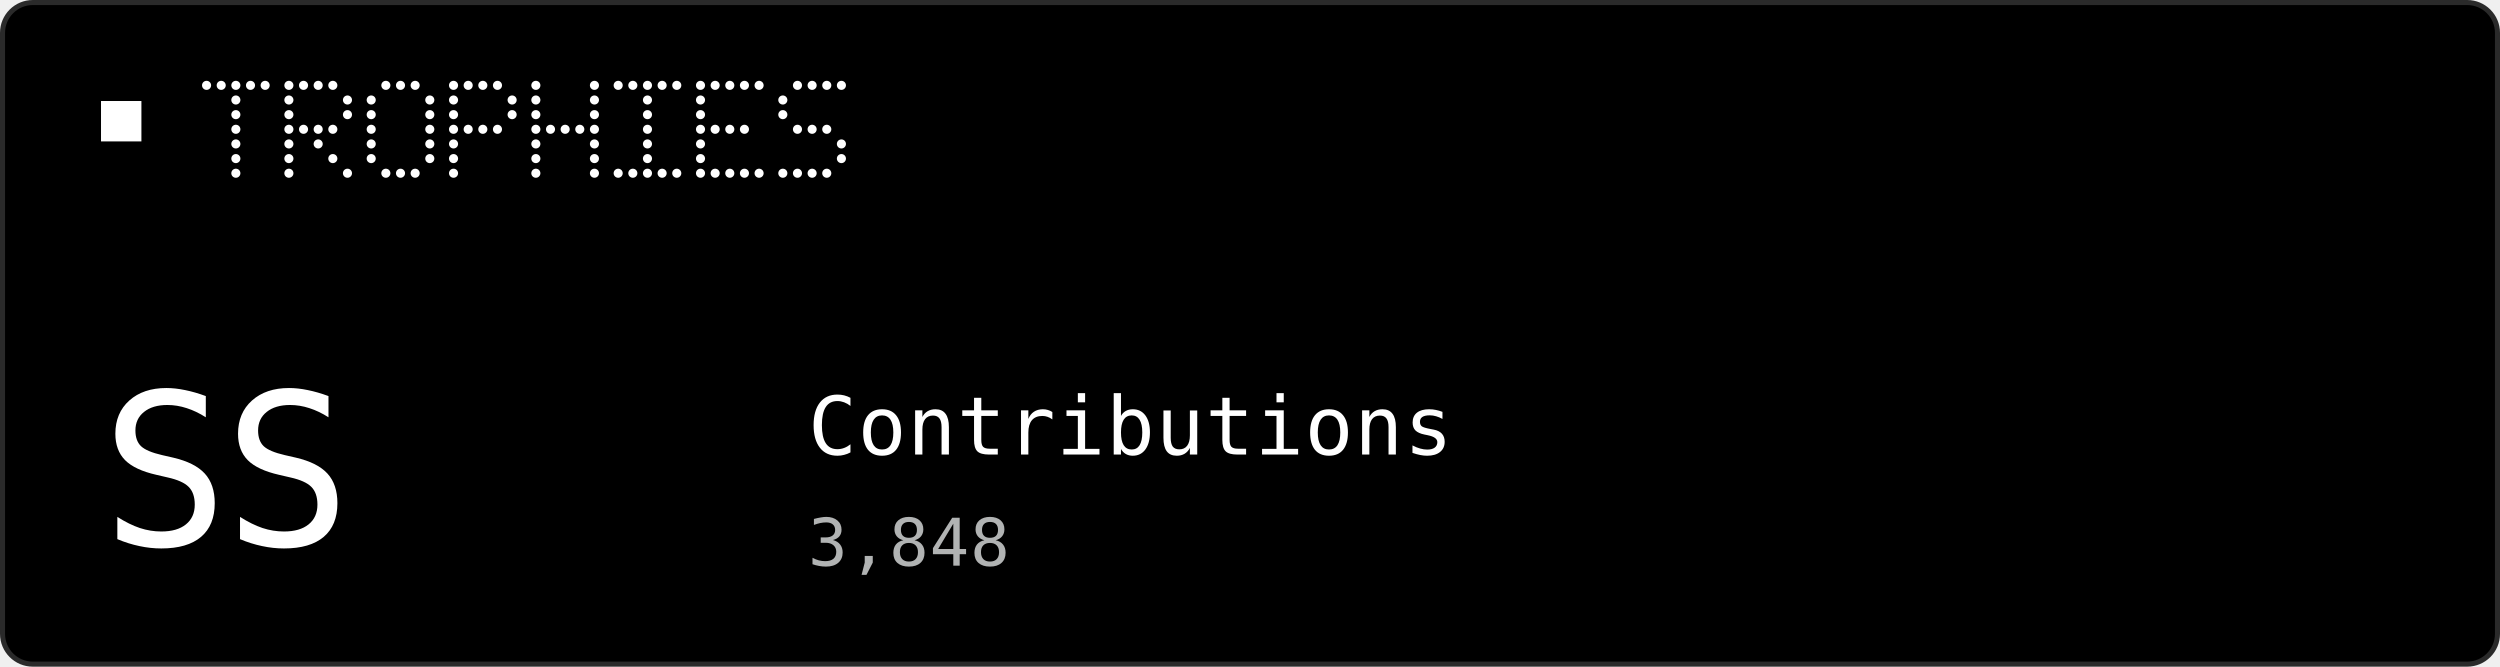
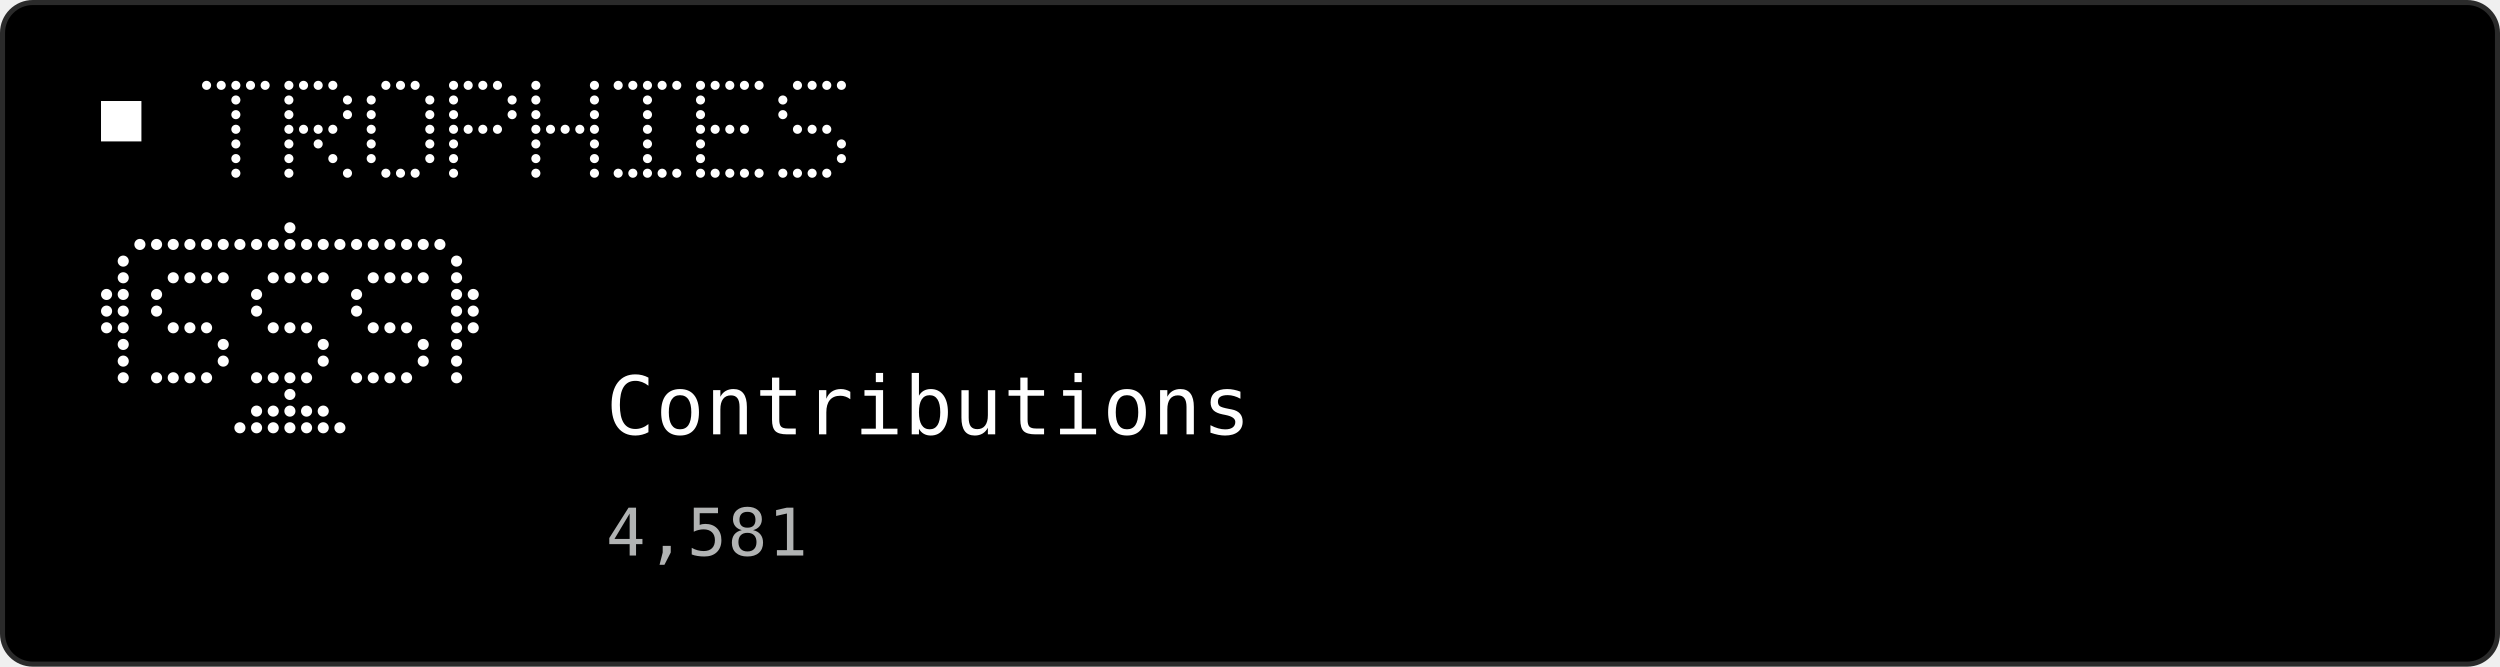
<svg xmlns="http://www.w3.org/2000/svg" width="495" height="132" viewBox="0 0 495 132" role="img">
  <rect x="0.5" y="0.5" width="494" height="131" rx="6" fill="#000000" stroke="#2A2A2A" stroke-width="1" />
  <rect x="20" y="20" width="8" height="8" fill="#FFFFFF" />
  <circle cx="40.9" cy="16.9" r="0.90" fill="#FFFFFF" />
  <circle cx="43.8" cy="16.9" r="0.90" fill="#FFFFFF" />
  <circle cx="46.7" cy="16.9" r="0.90" fill="#FFFFFF" />
  <circle cx="49.6" cy="16.9" r="0.90" fill="#FFFFFF" />
  <circle cx="52.5" cy="16.9" r="0.90" fill="#FFFFFF" />
  <circle cx="46.7" cy="19.8" r="0.90" fill="#FFFFFF" />
  <circle cx="46.7" cy="22.7" r="0.90" fill="#FFFFFF" />
  <circle cx="46.7" cy="25.6" r="0.90" fill="#FFFFFF" />
  <circle cx="46.7" cy="28.5" r="0.90" fill="#FFFFFF" />
  <circle cx="46.7" cy="31.4" r="0.90" fill="#FFFFFF" />
  <circle cx="46.7" cy="34.3" r="0.90" fill="#FFFFFF" />
  <circle cx="57.2" cy="16.9" r="0.90" fill="#FFFFFF" />
  <circle cx="60.1" cy="16.9" r="0.90" fill="#FFFFFF" />
  <circle cx="63.0" cy="16.9" r="0.90" fill="#FFFFFF" />
  <circle cx="65.9" cy="16.9" r="0.90" fill="#FFFFFF" />
  <circle cx="57.2" cy="19.8" r="0.90" fill="#FFFFFF" />
  <circle cx="68.8" cy="19.8" r="0.90" fill="#FFFFFF" />
  <circle cx="57.2" cy="22.7" r="0.90" fill="#FFFFFF" />
  <circle cx="68.8" cy="22.7" r="0.90" fill="#FFFFFF" />
  <circle cx="57.2" cy="25.6" r="0.90" fill="#FFFFFF" />
  <circle cx="60.1" cy="25.6" r="0.90" fill="#FFFFFF" />
  <circle cx="63.0" cy="25.6" r="0.90" fill="#FFFFFF" />
  <circle cx="65.9" cy="25.6" r="0.90" fill="#FFFFFF" />
  <circle cx="57.2" cy="28.5" r="0.90" fill="#FFFFFF" />
  <circle cx="63.0" cy="28.5" r="0.90" fill="#FFFFFF" />
  <circle cx="57.2" cy="31.4" r="0.90" fill="#FFFFFF" />
  <circle cx="65.9" cy="31.4" r="0.90" fill="#FFFFFF" />
  <circle cx="57.2" cy="34.3" r="0.90" fill="#FFFFFF" />
  <circle cx="68.8" cy="34.3" r="0.90" fill="#FFFFFF" />
  <circle cx="76.4" cy="16.9" r="0.90" fill="#FFFFFF" />
  <circle cx="79.3" cy="16.9" r="0.90" fill="#FFFFFF" />
  <circle cx="82.2" cy="16.9" r="0.90" fill="#FFFFFF" />
  <circle cx="73.5" cy="19.8" r="0.90" fill="#FFFFFF" />
  <circle cx="85.1" cy="19.8" r="0.90" fill="#FFFFFF" />
  <circle cx="73.5" cy="22.7" r="0.90" fill="#FFFFFF" />
  <circle cx="85.1" cy="22.7" r="0.90" fill="#FFFFFF" />
  <circle cx="73.5" cy="25.6" r="0.90" fill="#FFFFFF" />
  <circle cx="85.1" cy="25.6" r="0.90" fill="#FFFFFF" />
  <circle cx="73.5" cy="28.5" r="0.90" fill="#FFFFFF" />
  <circle cx="85.1" cy="28.5" r="0.90" fill="#FFFFFF" />
  <circle cx="73.5" cy="31.4" r="0.90" fill="#FFFFFF" />
  <circle cx="85.1" cy="31.4" r="0.90" fill="#FFFFFF" />
  <circle cx="76.4" cy="34.3" r="0.90" fill="#FFFFFF" />
  <circle cx="79.3" cy="34.3" r="0.90" fill="#FFFFFF" />
  <circle cx="82.2" cy="34.3" r="0.90" fill="#FFFFFF" />
  <circle cx="89.8" cy="16.9" r="0.90" fill="#FFFFFF" />
  <circle cx="92.7" cy="16.9" r="0.90" fill="#FFFFFF" />
  <circle cx="95.6" cy="16.9" r="0.90" fill="#FFFFFF" />
  <circle cx="98.5" cy="16.9" r="0.90" fill="#FFFFFF" />
  <circle cx="89.8" cy="19.8" r="0.90" fill="#FFFFFF" />
  <circle cx="101.4" cy="19.8" r="0.90" fill="#FFFFFF" />
  <circle cx="89.8" cy="22.7" r="0.90" fill="#FFFFFF" />
  <circle cx="101.4" cy="22.7" r="0.90" fill="#FFFFFF" />
  <circle cx="89.8" cy="25.6" r="0.90" fill="#FFFFFF" />
  <circle cx="92.7" cy="25.6" r="0.90" fill="#FFFFFF" />
  <circle cx="95.6" cy="25.6" r="0.90" fill="#FFFFFF" />
  <circle cx="98.5" cy="25.6" r="0.90" fill="#FFFFFF" />
  <circle cx="89.8" cy="28.5" r="0.90" fill="#FFFFFF" />
  <circle cx="89.8" cy="31.4" r="0.90" fill="#FFFFFF" />
  <circle cx="89.8" cy="34.3" r="0.90" fill="#FFFFFF" />
  <circle cx="106.1" cy="16.9" r="0.90" fill="#FFFFFF" />
  <circle cx="117.7" cy="16.9" r="0.90" fill="#FFFFFF" />
  <circle cx="106.1" cy="19.8" r="0.90" fill="#FFFFFF" />
  <circle cx="117.7" cy="19.8" r="0.90" fill="#FFFFFF" />
  <circle cx="106.1" cy="22.7" r="0.90" fill="#FFFFFF" />
  <circle cx="117.7" cy="22.7" r="0.90" fill="#FFFFFF" />
  <circle cx="106.1" cy="25.6" r="0.90" fill="#FFFFFF" />
  <circle cx="109.0" cy="25.6" r="0.90" fill="#FFFFFF" />
  <circle cx="111.9" cy="25.6" r="0.90" fill="#FFFFFF" />
  <circle cx="114.8" cy="25.6" r="0.90" fill="#FFFFFF" />
  <circle cx="117.7" cy="25.6" r="0.90" fill="#FFFFFF" />
  <circle cx="106.1" cy="28.5" r="0.90" fill="#FFFFFF" />
  <circle cx="117.7" cy="28.5" r="0.90" fill="#FFFFFF" />
  <circle cx="106.1" cy="31.4" r="0.90" fill="#FFFFFF" />
  <circle cx="117.7" cy="31.4" r="0.90" fill="#FFFFFF" />
  <circle cx="106.1" cy="34.3" r="0.90" fill="#FFFFFF" />
  <circle cx="117.7" cy="34.3" r="0.90" fill="#FFFFFF" />
  <circle cx="122.4" cy="16.9" r="0.90" fill="#FFFFFF" />
  <circle cx="125.3" cy="16.9" r="0.90" fill="#FFFFFF" />
  <circle cx="128.2" cy="16.9" r="0.90" fill="#FFFFFF" />
  <circle cx="131.1" cy="16.9" r="0.90" fill="#FFFFFF" />
  <circle cx="134.0" cy="16.9" r="0.90" fill="#FFFFFF" />
  <circle cx="128.2" cy="19.8" r="0.90" fill="#FFFFFF" />
  <circle cx="128.2" cy="22.7" r="0.90" fill="#FFFFFF" />
  <circle cx="128.2" cy="25.6" r="0.90" fill="#FFFFFF" />
  <circle cx="128.2" cy="28.5" r="0.90" fill="#FFFFFF" />
  <circle cx="128.2" cy="31.4" r="0.90" fill="#FFFFFF" />
  <circle cx="122.4" cy="34.3" r="0.90" fill="#FFFFFF" />
  <circle cx="125.3" cy="34.3" r="0.90" fill="#FFFFFF" />
  <circle cx="128.2" cy="34.3" r="0.90" fill="#FFFFFF" />
  <circle cx="131.1" cy="34.3" r="0.90" fill="#FFFFFF" />
  <circle cx="134.0" cy="34.3" r="0.90" fill="#FFFFFF" />
  <circle cx="138.7" cy="16.9" r="0.90" fill="#FFFFFF" />
  <circle cx="141.6" cy="16.9" r="0.90" fill="#FFFFFF" />
  <circle cx="144.5" cy="16.9" r="0.90" fill="#FFFFFF" />
  <circle cx="147.4" cy="16.9" r="0.90" fill="#FFFFFF" />
  <circle cx="150.3" cy="16.9" r="0.90" fill="#FFFFFF" />
  <circle cx="138.7" cy="19.8" r="0.90" fill="#FFFFFF" />
  <circle cx="138.7" cy="22.7" r="0.90" fill="#FFFFFF" />
  <circle cx="138.7" cy="25.6" r="0.90" fill="#FFFFFF" />
  <circle cx="141.6" cy="25.6" r="0.90" fill="#FFFFFF" />
  <circle cx="144.5" cy="25.6" r="0.90" fill="#FFFFFF" />
  <circle cx="147.4" cy="25.6" r="0.90" fill="#FFFFFF" />
  <circle cx="138.7" cy="28.5" r="0.90" fill="#FFFFFF" />
  <circle cx="138.7" cy="31.4" r="0.90" fill="#FFFFFF" />
  <circle cx="138.7" cy="34.3" r="0.90" fill="#FFFFFF" />
  <circle cx="141.6" cy="34.3" r="0.90" fill="#FFFFFF" />
  <circle cx="144.5" cy="34.3" r="0.90" fill="#FFFFFF" />
  <circle cx="147.4" cy="34.3" r="0.90" fill="#FFFFFF" />
  <circle cx="150.3" cy="34.3" r="0.90" fill="#FFFFFF" />
  <circle cx="157.9" cy="16.9" r="0.90" fill="#FFFFFF" />
  <circle cx="160.8" cy="16.9" r="0.90" fill="#FFFFFF" />
  <circle cx="163.7" cy="16.9" r="0.90" fill="#FFFFFF" />
  <circle cx="166.6" cy="16.9" r="0.90" fill="#FFFFFF" />
  <circle cx="155.0" cy="19.8" r="0.90" fill="#FFFFFF" />
  <circle cx="155.0" cy="22.7" r="0.90" fill="#FFFFFF" />
  <circle cx="157.9" cy="25.6" r="0.90" fill="#FFFFFF" />
  <circle cx="160.8" cy="25.6" r="0.90" fill="#FFFFFF" />
  <circle cx="163.7" cy="25.6" r="0.90" fill="#FFFFFF" />
  <circle cx="166.6" cy="28.5" r="0.90" fill="#FFFFFF" />
  <circle cx="166.6" cy="31.4" r="0.90" fill="#FFFFFF" />
  <circle cx="155.0" cy="34.3" r="0.90" fill="#FFFFFF" />
  <circle cx="157.9" cy="34.3" r="0.90" fill="#FFFFFF" />
  <circle cx="160.8" cy="34.3" r="0.90" fill="#FFFFFF" />
  <circle cx="163.7" cy="34.3" r="0.90" fill="#FFFFFF" />
-   <text x="20" y="108" fill="#FFFFFF" font-family="ui-monospace, Geist Mono, monospace" font-size="42" letter-spacing="-1" dominant-baseline="auto">SS</text>
-   <text x="160" y="90" fill="#FFFFFF" font-family="ui-monospace, Geist Mono, monospace" font-size="16" letter-spacing="0.2" dominant-baseline="auto">Contributions</text>
-   <text x="160" y="112" fill="#B1B3B3" font-family="ui-monospace, Geist Mono, monospace" font-size="13" letter-spacing="0.2" dominant-baseline="auto">3,848</text>
+   <circle cx="57.4" cy="45.1" r="1.10" fill="#FFFFFF" />
+   <circle cx="27.7" cy="48.4" r="1.10" fill="#FFFFFF" />
+   <circle cx="31.0" cy="48.4" r="1.10" fill="#FFFFFF" />
+   <circle cx="34.3" cy="48.4" r="1.10" fill="#FFFFFF" />
+   <circle cx="37.6" cy="48.4" r="1.10" fill="#FFFFFF" />
+   <circle cx="40.9" cy="48.4" r="1.10" fill="#FFFFFF" />
+   <circle cx="44.2" cy="48.4" r="1.10" fill="#FFFFFF" />
+   <circle cx="47.5" cy="48.4" r="1.10" fill="#FFFFFF" />
+   <circle cx="50.8" cy="48.4" r="1.10" fill="#FFFFFF" />
+   <circle cx="54.1" cy="48.4" r="1.10" fill="#FFFFFF" />
+   <circle cx="57.4" cy="48.4" r="1.10" fill="#FFFFFF" />
+   <circle cx="60.7" cy="48.4" r="1.10" fill="#FFFFFF" />
+   <circle cx="64.0" cy="48.4" r="1.10" fill="#FFFFFF" />
+   <circle cx="67.3" cy="48.4" r="1.10" fill="#FFFFFF" />
+   <circle cx="70.6" cy="48.4" r="1.10" fill="#FFFFFF" />
+   <circle cx="73.9" cy="48.4" r="1.10" fill="#FFFFFF" />
+   <circle cx="77.2" cy="48.4" r="1.10" fill="#FFFFFF" />
+   <circle cx="80.5" cy="48.4" r="1.10" fill="#FFFFFF" />
+   <circle cx="83.8" cy="48.4" r="1.10" fill="#FFFFFF" />
+   <circle cx="87.1" cy="48.4" r="1.10" fill="#FFFFFF" />
+   <circle cx="24.4" cy="51.7" r="1.10" fill="#FFFFFF" />
+   <circle cx="90.4" cy="51.7" r="1.10" fill="#FFFFFF" />
+   <circle cx="24.4" cy="55.0" r="1.10" fill="#FFFFFF" />
+   <circle cx="90.4" cy="55.0" r="1.10" fill="#FFFFFF" />
+   <circle cx="24.4" cy="58.3" r="1.10" fill="#FFFFFF" />
+   <circle cx="90.4" cy="58.3" r="1.10" fill="#FFFFFF" />
+   <circle cx="24.4" cy="61.6" r="1.10" fill="#FFFFFF" />
+   <circle cx="90.4" cy="61.6" r="1.10" fill="#FFFFFF" />
+   <circle cx="24.4" cy="64.9" r="1.10" fill="#FFFFFF" />
+   <circle cx="90.4" cy="64.9" r="1.10" fill="#FFFFFF" />
+   <circle cx="24.4" cy="68.2" r="1.10" fill="#FFFFFF" />
+   <circle cx="90.4" cy="68.2" r="1.10" fill="#FFFFFF" />
+   <circle cx="24.4" cy="71.5" r="1.10" fill="#FFFFFF" />
+   <circle cx="90.4" cy="71.5" r="1.10" fill="#FFFFFF" />
+   <circle cx="24.4" cy="74.8" r="1.10" fill="#FFFFFF" />
+   <circle cx="90.4" cy="74.8" r="1.10" fill="#FFFFFF" />
+   <circle cx="21.1" cy="58.3" r="1.10" fill="#FFFFFF" />
+   <circle cx="93.7" cy="58.3" r="1.10" fill="#FFFFFF" />
+   <circle cx="21.1" cy="61.6" r="1.10" fill="#FFFFFF" />
+   <circle cx="93.7" cy="61.6" r="1.10" fill="#FFFFFF" />
+   <circle cx="21.1" cy="64.9" r="1.10" fill="#FFFFFF" />
+   <circle cx="93.7" cy="64.9" r="1.10" fill="#FFFFFF" />
+   <circle cx="57.4" cy="78.1" r="1.10" fill="#FFFFFF" />
+   <circle cx="50.8" cy="81.4" r="1.10" fill="#FFFFFF" />
+   <circle cx="54.1" cy="81.4" r="1.10" fill="#FFFFFF" />
+   <circle cx="57.4" cy="81.4" r="1.10" fill="#FFFFFF" />
+   <circle cx="60.7" cy="81.4" r="1.10" fill="#FFFFFF" />
+   <circle cx="64.0" cy="81.4" r="1.10" fill="#FFFFFF" />
+   <circle cx="47.5" cy="84.7" r="1.10" fill="#FFFFFF" />
+   <circle cx="50.8" cy="84.7" r="1.10" fill="#FFFFFF" />
+   <circle cx="54.1" cy="84.7" r="1.10" fill="#FFFFFF" />
+   <circle cx="57.4" cy="84.7" r="1.10" fill="#FFFFFF" />
+   <circle cx="60.7" cy="84.7" r="1.10" fill="#FFFFFF" />
+   <circle cx="64.0" cy="84.7" r="1.10" fill="#FFFFFF" />
+   <circle cx="67.3" cy="84.7" r="1.10" fill="#FFFFFF" />
+   <circle cx="34.3" cy="55.0" r="1.10" fill="#FFFFFF" />
+   <circle cx="37.6" cy="55.0" r="1.10" fill="#FFFFFF" />
+   <circle cx="40.9" cy="55.0" r="1.10" fill="#FFFFFF" />
+   <circle cx="44.2" cy="55.0" r="1.10" fill="#FFFFFF" />
+   <circle cx="31.0" cy="58.3" r="1.10" fill="#FFFFFF" />
+   <circle cx="31.0" cy="61.6" r="1.10" fill="#FFFFFF" />
+   <circle cx="34.3" cy="64.9" r="1.10" fill="#FFFFFF" />
+   <circle cx="37.6" cy="64.9" r="1.10" fill="#FFFFFF" />
+   <circle cx="40.9" cy="64.9" r="1.10" fill="#FFFFFF" />
+   <circle cx="44.2" cy="68.2" r="1.10" fill="#FFFFFF" />
+   <circle cx="44.2" cy="71.5" r="1.10" fill="#FFFFFF" />
+   <circle cx="31.0" cy="74.8" r="1.10" fill="#FFFFFF" />
+   <circle cx="34.3" cy="74.8" r="1.10" fill="#FFFFFF" />
+   <circle cx="37.6" cy="74.8" r="1.10" fill="#FFFFFF" />
+   <circle cx="40.9" cy="74.8" r="1.10" fill="#FFFFFF" />
+   <circle cx="54.1" cy="55.0" r="1.10" fill="#FFFFFF" />
+   <circle cx="57.4" cy="55.0" r="1.10" fill="#FFFFFF" />
+   <circle cx="60.7" cy="55.0" r="1.10" fill="#FFFFFF" />
+   <circle cx="64.0" cy="55.0" r="1.10" fill="#FFFFFF" />
+   <circle cx="50.8" cy="58.3" r="1.10" fill="#FFFFFF" />
+   <circle cx="50.8" cy="61.6" r="1.10" fill="#FFFFFF" />
+   <circle cx="54.1" cy="64.9" r="1.10" fill="#FFFFFF" />
+   <circle cx="57.4" cy="64.9" r="1.10" fill="#FFFFFF" />
+   <circle cx="60.7" cy="64.9" r="1.10" fill="#FFFFFF" />
+   <circle cx="64.0" cy="68.2" r="1.10" fill="#FFFFFF" />
+   <circle cx="64.0" cy="71.5" r="1.10" fill="#FFFFFF" />
+   <circle cx="50.8" cy="74.8" r="1.10" fill="#FFFFFF" />
+   <circle cx="54.1" cy="74.8" r="1.10" fill="#FFFFFF" />
+   <circle cx="57.4" cy="74.8" r="1.10" fill="#FFFFFF" />
+   <circle cx="60.7" cy="74.8" r="1.10" fill="#FFFFFF" />
+   <circle cx="73.9" cy="55.0" r="1.10" fill="#FFFFFF" />
+   <circle cx="77.2" cy="55.0" r="1.10" fill="#FFFFFF" />
+   <circle cx="80.5" cy="55.0" r="1.10" fill="#FFFFFF" />
+   <circle cx="83.8" cy="55.0" r="1.10" fill="#FFFFFF" />
+   <circle cx="70.6" cy="58.3" r="1.10" fill="#FFFFFF" />
+   <circle cx="70.6" cy="61.6" r="1.10" fill="#FFFFFF" />
+   <circle cx="73.9" cy="64.9" r="1.10" fill="#FFFFFF" />
+   <circle cx="77.2" cy="64.9" r="1.10" fill="#FFFFFF" />
+   <circle cx="80.5" cy="64.9" r="1.10" fill="#FFFFFF" />
+   <circle cx="83.8" cy="68.2" r="1.10" fill="#FFFFFF" />
+   <circle cx="83.8" cy="71.5" r="1.10" fill="#FFFFFF" />
+   <circle cx="70.6" cy="74.8" r="1.10" fill="#FFFFFF" />
+   <circle cx="73.9" cy="74.8" r="1.10" fill="#FFFFFF" />
+   <circle cx="77.2" cy="74.8" r="1.10" fill="#FFFFFF" />
+   <circle cx="80.5" cy="74.8" r="1.10" fill="#FFFFFF" />
+   <text x="120" y="86" fill="#FFFFFF" font-family="ui-monospace, Geist Mono, monospace" font-size="16" letter-spacing="0.2" dominant-baseline="auto">Contributions</text>
+   <text x="120" y="110" fill="#B1B3B3" font-family="ui-monospace, Geist Mono, monospace" font-size="13" letter-spacing="0.2" dominant-baseline="auto">4,581</text>
</svg>
